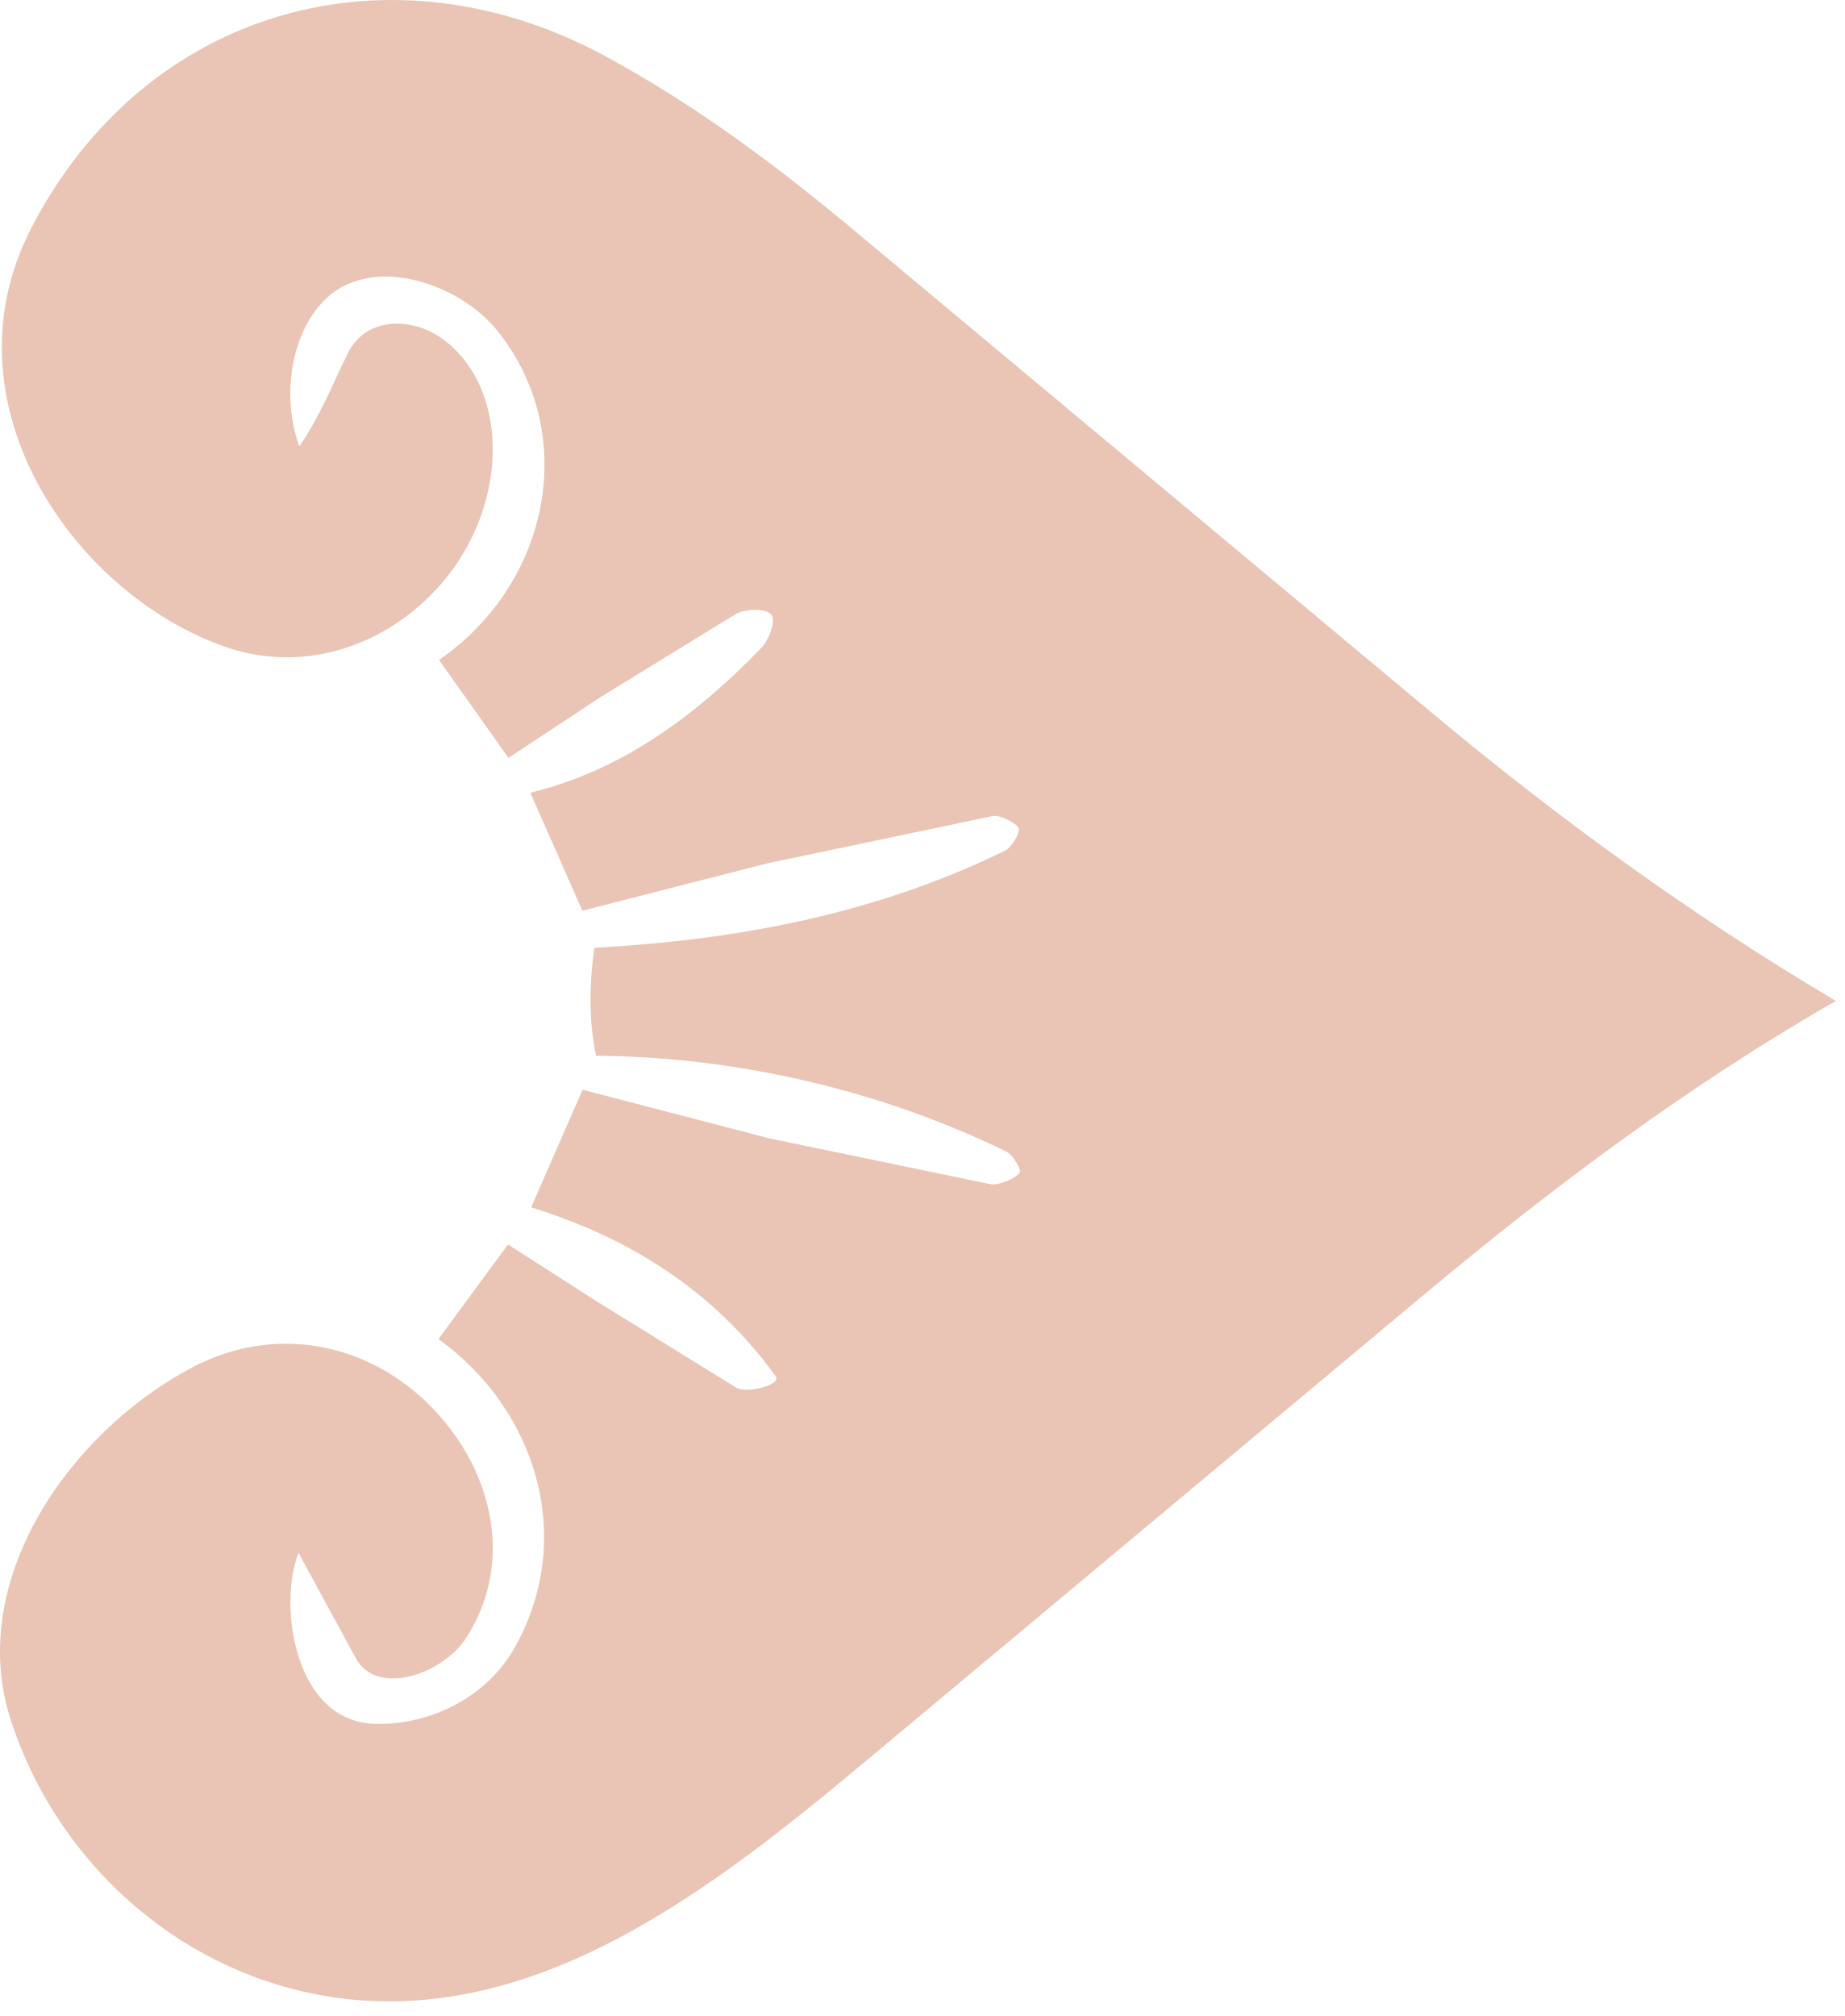
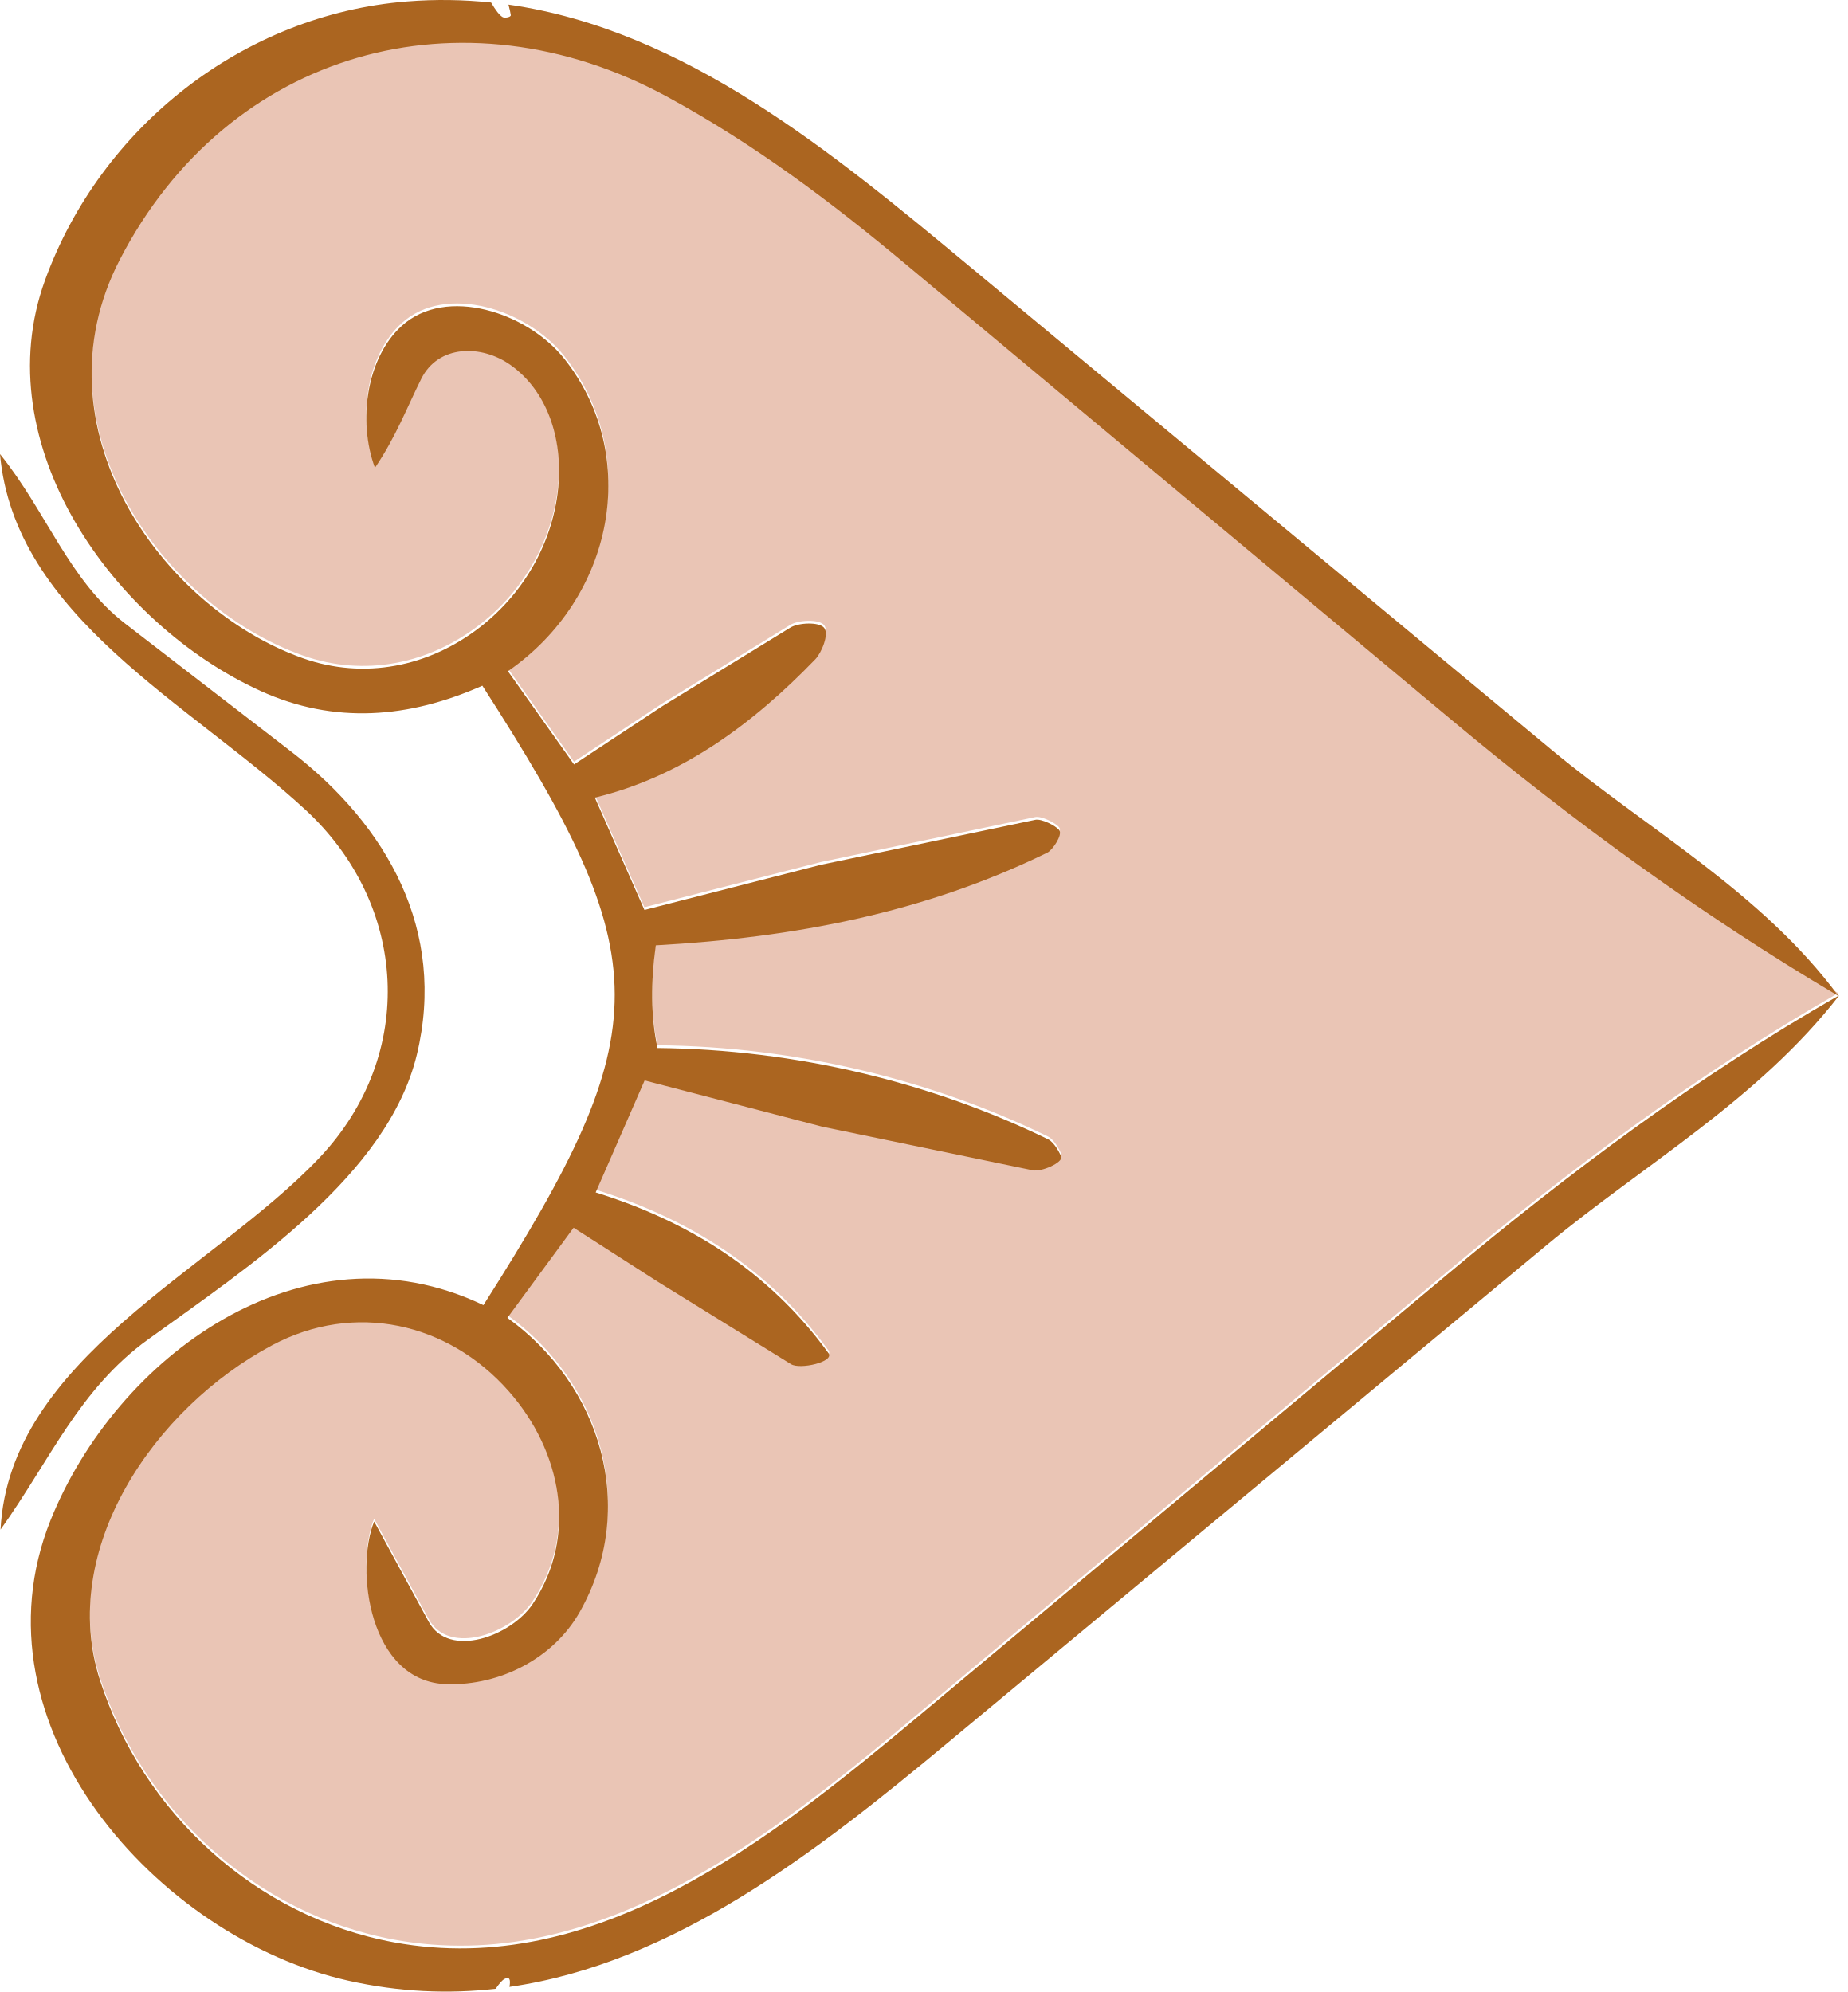
- <svg xmlns="http://www.w3.org/2000/svg" width="97" height="106" viewBox="0 0 97 106" fill="none">
-   <path d="M45.074 12.248C40.843 8.713 36.685 5.597 31.886 2.983C20.557 -3.188 7.62 0.408 1.643 11.995C-3.096 21.184 3.851 31.172 11.755 33.98C15.157 35.19 18.728 34.45 21.533 32.277C26.817 28.187 27.226 20.635 23.233 17.794C21.616 16.644 19.243 16.667 18.299 18.554C17.504 20.148 16.893 21.773 15.742 23.469C14.781 20.878 15.276 17.403 17.213 15.638C19.672 13.399 24.167 14.895 26.18 17.426C30.467 22.805 28.936 30.656 23.084 34.7L26.735 39.849L31.602 36.637L38.681 32.29C39.117 32.024 40.265 31.962 40.546 32.307C40.826 32.652 40.404 33.681 40.051 34.046C36.592 37.627 32.665 40.53 27.883 41.68L30.622 47.885L40.355 45.392L52.202 42.907C52.539 42.834 53.331 43.226 53.526 43.479C53.724 43.732 53.163 44.574 52.869 44.718C46.057 48.046 38.883 49.41 31.249 49.837C30.969 51.869 30.969 53.743 31.342 55.509C38.995 55.578 46.499 57.419 52.912 60.549C53.235 60.707 53.542 61.269 53.631 61.506C53.75 61.825 52.549 62.361 52.07 62.262L40.427 59.849L30.632 57.297L27.929 63.482C33.064 65.076 37.496 67.828 40.78 72.353C41.133 72.839 39.213 73.273 38.718 72.967L31.361 68.414L26.711 65.432L23.055 70.406C28.216 74.125 30.299 80.891 27.055 86.641C25.596 89.229 22.652 90.705 19.735 90.639C15.402 90.537 14.636 84.251 15.699 81.654L18.708 87.187C19.834 89.255 23.273 87.98 24.454 86.204C26.956 82.443 26.051 77.777 23.131 74.46C19.778 70.653 14.61 69.502 10.069 71.918C3.534 75.397 -1.769 83.192 0.557 90.412C2.917 97.734 9.141 103.485 16.804 104.895C27.926 106.944 37.602 99.217 45.73 92.425L74.96 68.003C81.551 62.496 88.752 57.077 96.537 52.629C88.874 48.098 81.769 42.89 75.238 37.436L45.067 12.245L45.074 12.248Z" fill="#EAC5B5" />
+ <svg xmlns="http://www.w3.org/2000/svg" width="102" height="110" viewBox="0 0 102 110" fill="none">
+   <path d="M50.031 14.46C45.8 10.926 41.642 7.809 36.844 5.195C25.514 -0.976 12.577 2.621 6.601 14.207C1.861 23.396 8.808 33.385 16.712 36.193C20.115 37.403 23.686 36.663 26.491 34.49C31.775 30.4 32.184 22.848 28.191 20.007C26.573 18.856 24.201 18.879 23.257 20.766C22.461 22.361 21.851 23.985 20.699 25.682C19.739 23.091 20.234 19.616 22.171 17.85C24.63 15.611 29.125 17.107 31.138 19.639C35.425 25.017 33.893 32.869 28.042 36.913L31.692 42.062L36.56 38.849L43.639 34.503C44.074 34.236 45.223 34.174 45.503 34.519C45.784 34.864 45.361 35.894 45.008 36.258C41.55 39.839 37.623 42.742 32.84 43.893L35.58 50.097L45.312 47.605L57.16 45.119C57.496 45.047 58.288 45.438 58.483 45.691C58.681 45.944 58.12 46.786 57.826 46.931C51.015 50.258 43.84 51.623 36.207 52.05C35.926 54.082 35.926 55.956 36.299 57.721C43.952 57.79 51.457 59.632 57.869 62.762C58.193 62.919 58.5 63.482 58.589 63.718C58.708 64.037 57.506 64.573 57.028 64.475L45.385 62.061L35.59 59.51L32.887 65.694C38.022 67.289 42.454 70.041 45.738 74.565C46.091 75.052 44.17 75.485 43.675 75.18L36.319 70.626L31.669 67.644L28.012 72.618C33.174 76.337 35.256 83.103 32.012 88.854C30.553 91.441 27.61 92.918 24.692 92.852C20.359 92.75 19.593 86.463 20.656 83.866L23.666 89.4C24.791 91.468 28.23 90.192 29.412 88.416C31.913 84.655 31.009 79.99 28.088 76.672C24.735 72.865 19.567 71.714 15.026 74.131C8.492 77.609 3.188 85.405 5.515 92.625C7.874 99.947 14.099 105.697 21.762 107.108C32.883 109.156 42.56 101.43 50.688 94.637L79.918 70.215C86.508 64.708 93.71 59.29 101.495 54.841C93.832 50.311 86.726 45.103 80.195 39.648L50.025 14.457L50.031 14.46Z" fill="#EAC5B5" />
+   <path d="M101.511 55C101.511 55 101.505 54.997 101.498 54.993C93.709 59.442 86.512 64.86 79.921 70.367L50.691 94.789C42.563 101.578 32.887 109.305 21.765 107.26C14.102 105.849 7.874 100.099 5.518 92.777C3.195 85.557 8.495 77.765 15.029 74.283C19.57 71.867 24.735 73.017 28.091 76.825C31.015 80.142 31.92 84.807 29.415 88.569C28.233 90.344 24.794 91.62 23.669 89.552L20.659 84.018C19.597 86.616 20.362 92.902 24.695 93.004C27.613 93.073 30.553 91.593 32.015 89.006C35.26 83.255 33.177 76.486 28.016 72.771L31.672 67.796L36.322 70.778L43.678 75.332C44.17 75.638 46.094 75.204 45.741 74.717C42.454 70.193 38.025 67.444 32.89 65.847L35.593 59.662L45.388 62.213L57.031 64.627C57.51 64.725 58.711 64.189 58.592 63.87C58.503 63.634 58.196 63.072 57.873 62.914C51.46 59.787 43.952 57.946 36.302 57.873C35.929 56.108 35.926 54.234 36.21 52.202C43.847 51.775 51.018 50.413 57.83 47.083C58.123 46.938 58.684 46.096 58.486 45.843C58.288 45.59 57.5 45.199 57.163 45.271L45.315 47.757L35.583 50.249L32.844 44.045C37.626 42.894 41.553 39.991 45.012 36.411C45.365 36.046 45.787 35.02 45.507 34.671C45.226 34.326 44.078 34.385 43.642 34.655L36.563 39.001L31.695 42.214L28.045 37.065C33.9 33.021 35.428 25.173 31.141 19.791C29.124 17.262 24.633 15.763 22.174 18.002C20.237 19.768 19.742 23.24 20.702 25.834C21.854 24.137 22.465 22.51 23.26 20.918C24.204 19.031 26.577 19.008 28.194 20.159C32.187 22.996 31.778 30.552 26.494 34.642C23.689 36.815 20.118 37.551 16.716 36.345C8.812 33.537 1.865 23.545 6.604 14.359C12.581 2.77 25.517 -0.824 36.847 5.347C41.645 7.961 45.8 11.078 50.035 14.612L80.205 39.804C86.736 45.258 93.841 50.466 101.505 54.997C101.505 54.997 101.505 54.997 101.508 54.997C97.284 49.286 90.918 45.764 85.693 41.425L53.523 14.698C45.965 8.421 37.807 1.642 28.075 0.254C28.141 0.495 28.194 0.748 28.204 0.833C28.217 0.952 27.867 1.007 27.755 0.945C27.573 0.84 27.362 0.56 27.115 0.139C25.606 -0.018 24.062 -0.048 22.474 0.08C13.412 0.8 5.551 7.034 2.485 15.474C-0.812 24.548 6.254 34.444 14.376 38.15C18.468 40.014 22.587 39.662 26.633 37.864C36.339 52.968 36.398 56.798 26.692 72.07C16.676 67.283 6.399 74.967 2.795 83.939C-1.752 95.269 8.68 107.013 19.224 109.374C22.049 110.008 24.758 110.117 27.369 109.821C27.56 109.542 27.722 109.351 27.857 109.279C28.131 109.131 28.207 109.308 28.128 109.719C37.2 108.414 45.058 102.282 52.239 96.311L85.386 68.763C90.683 64.36 97.076 60.74 101.554 54.964C101.538 54.974 101.521 54.983 101.508 54.99C101.508 54.99 101.514 54.997 101.514 55H101.511Z" fill="#AB6520" />
+   <path d="M16.848 44.702C22.521 49.93 23.035 58.215 17.646 63.923C11.752 70.163 0.515 75.016 0.03 84.465C2.762 80.644 4.369 76.709 8.181 73.96C13.808 69.9 21.408 64.896 23.016 58.238C24.662 51.409 21.392 45.6 16.092 41.516L6.904 34.431C3.805 32.041 2.568 28.256 0 25.074C0.792 34.043 10.462 38.817 16.851 44.705L16.848 44.702Z" fill="#AB6520" />
</svg>
